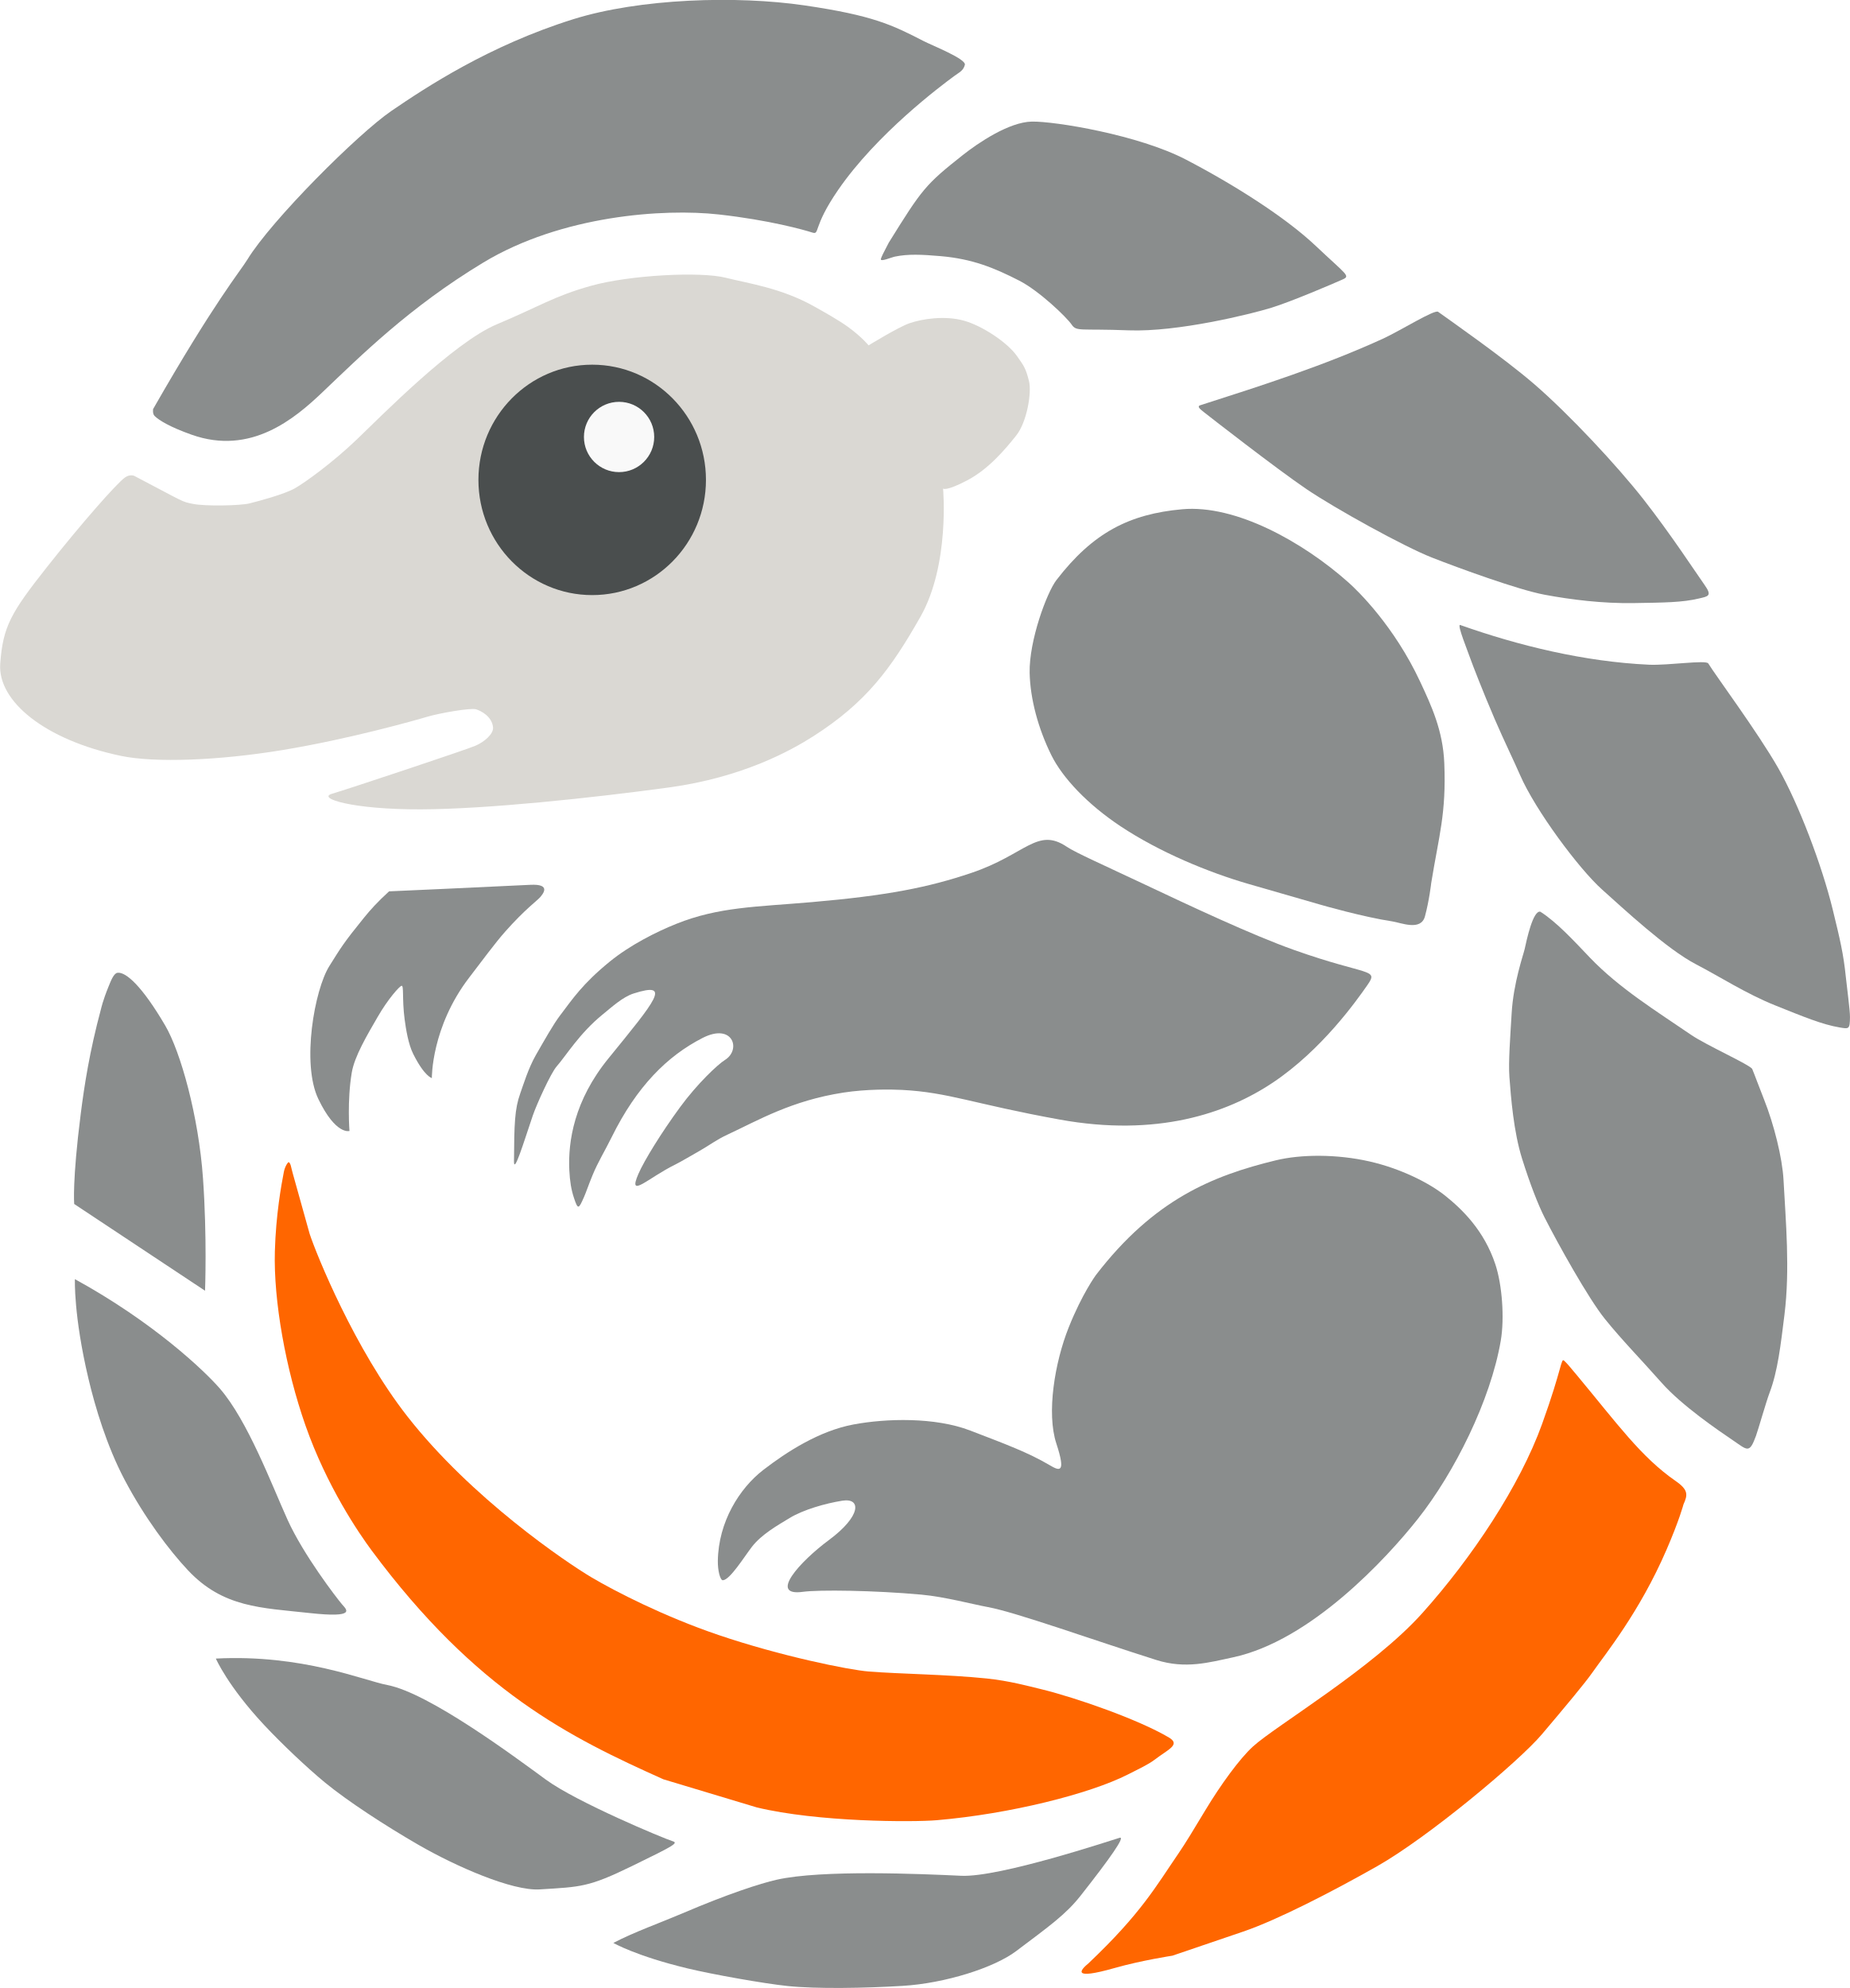
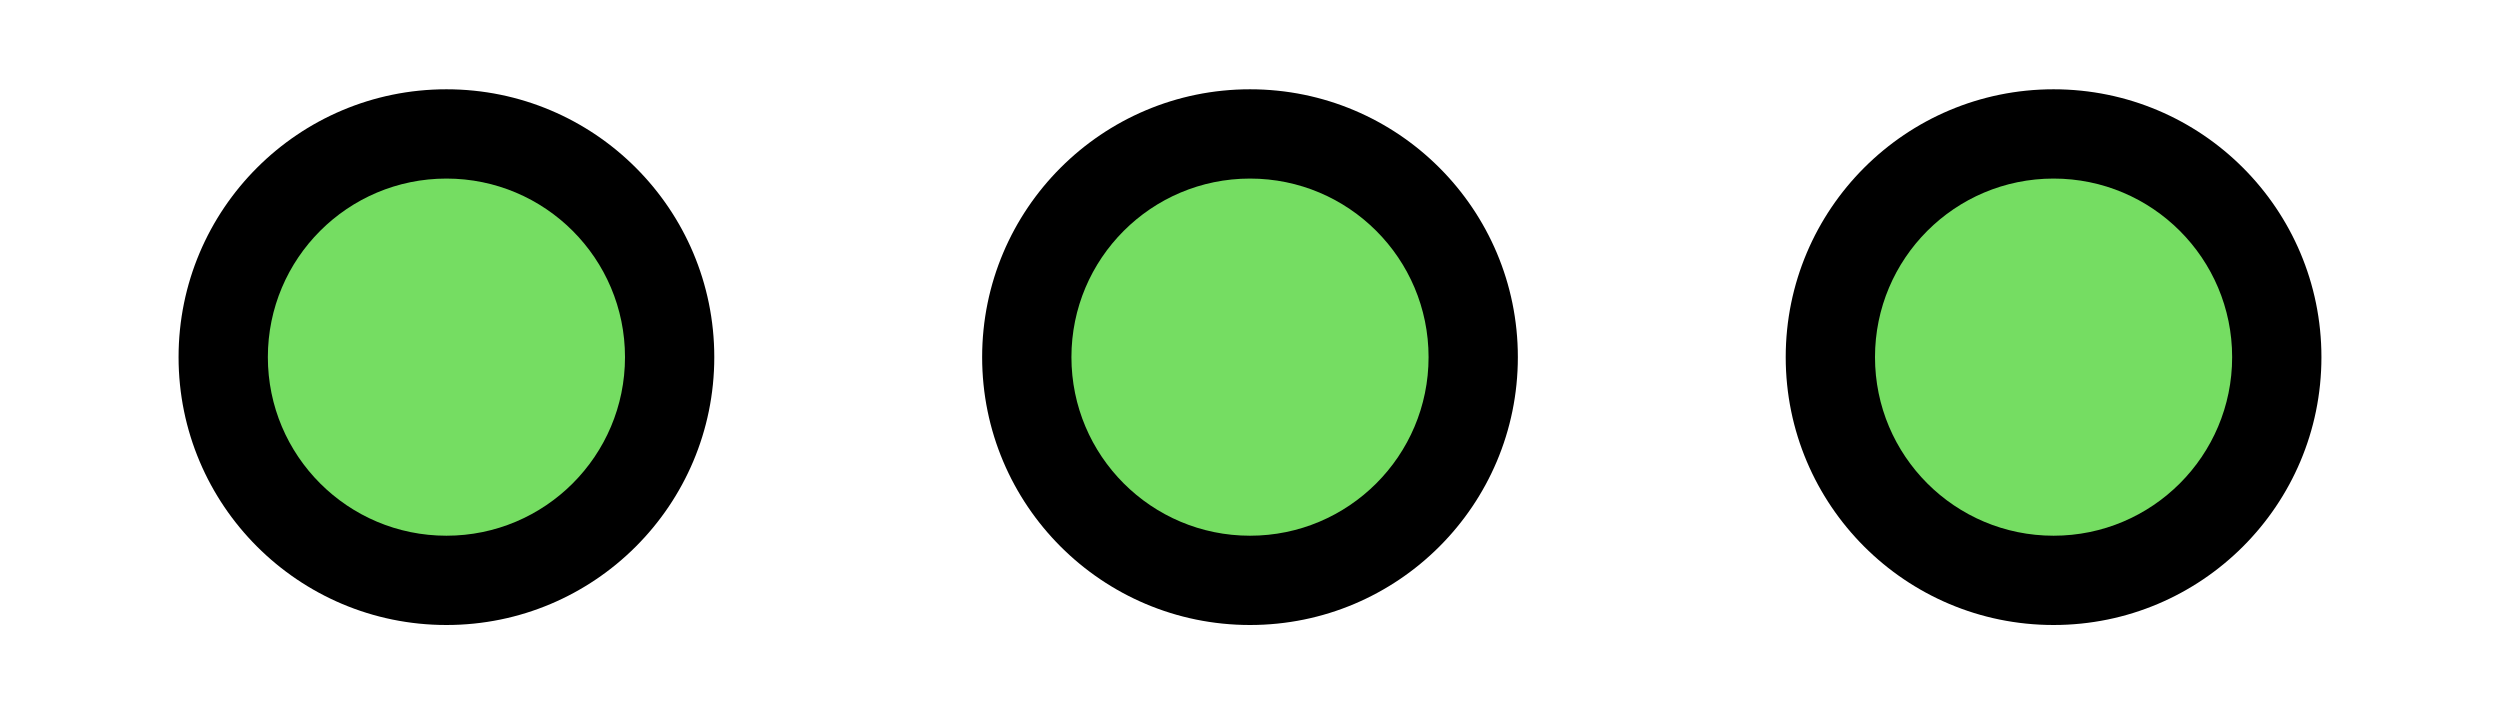
- <svg xmlns="http://www.w3.org/2000/svg" width="681.3" height="732" version="1.1" viewBox="0 0 681.3 732" xml:space="preserve">
-   <g transform="translate(-177.6 -148)">
-     <g fill="#f60">
-       <path d="m456.3 813.5c22.48 5.439 57.46 5.472 66.35 4.712 26.88-2.298 56.21-9.668 70.32-16.82 4.049-2.055 7.62-3.738 9.745-5.363 5.162-3.947 9.875-5.625 5.312-8.312-11.3-6.658-34.15-14.6-46.74-17.69-0.088-0.022-0.176-0.043-0.264-0.064-4.579-1.099-11.72-3.072-20.06-3.934-14.42-1.492-32.04-1.654-43.44-2.566-7.391-0.591-32.5-5.698-55.32-13.45-20.19-6.856-38.15-16.13-46.61-21.13-9.408-5.56-44.39-29.2-67.99-59.39-19.36-24.76-33.41-59.45-35.96-67.17l-6.229-22.3c-0.682-2.441-0.684-3.49-1.423-4.083-0.274-0.22-1.445 1.488-1.851 3.584-0.914 4.717-2.925 15.64-3.309 29.22-0.517 18.29 4.024 43.44 11.25 64.06 7.897 22.54 19.74 39.82 24.44 46.15 38.56 51.89 72.96 68.75 107.4 84.2" />
-       <path d="m578.6 870.8c19.33-18.34 24.71-28.21 33.11-40.47 2.465-3.597 5.49-8.609 9.838-15.83 5.57-9.252 12.6-18.96 17.54-23.45 8.323-7.577 44.05-28.71 62.28-49.01 18.33-20.42 35.98-46.96 44.16-69.67 7.567-21 6.924-24.5 8.157-23.32 1.203 1.149 1.4 1.384 4.747 5.402 14.79 17.76 23.54 30.04 36.34 38.9 4.743 3.283 4.397 5.134 2.84 8.586 0 0-1.475 5.685-6.302 16.83-9.913 22.89-22.42 38.17-27.42 45.31-2.503 3.579-9.93 12.49-18.44 22.53-8.512 10.04-41.9 37.93-60.67 48.56-16.37 9.269-36.57 19.72-49.32 24.06l-26.08 8.874s-11.38 1.726-21.24 4.529c-16.24 4.614-12.62 0.708-9.526-1.835z" />
-     </g>
-     <path d="m227.2 323.3c18.77 9.821 17.13 9.384 21.61 10.26 4.474 0.873 17.24 0.655 20.73-0.218 3.492-0.873 12.88-3.383 16.7-5.565s13.87-9.448 22.7-17.9c8.948-8.566 35.63-35.74 51.61-42.45 15.57-6.536 21.13-10.41 34.83-14.22 14.07-3.912 40.13-5.313 49.54-2.932 8.315 2.103 20.31 3.725 32.41 10.49 4.49 2.513 9.175 5.153 12.45 7.509 5.146 3.702 7.719 6.892 7.719 6.892s10.94-6.719 15-8.13c4.763-1.652 13.16-2.942 20.24-0.927 6.666 1.895 15.91 7.983 19.43 13.02 2.441 3.492 3.171 4.293 4.398 9.182 1.076 4.289-0.772 15.12-4.707 20.06-3.935 4.938-10.11 12.35-18.06 16.51-7.948 4.167-8.874 3.009-8.874 3.009s2.57 28.02-8.342 47.23c-10.91 19.21-19.97 31.49-39.28 43.87-8.348 5.347-26.17 15.25-53.33 18.96-13.85 1.889-30.86 3.923-47.49 5.476-15.99 1.492-31.64 2.54-43.83 2.586-25.36 0.095-38.4-4.102-32.78-5.739 5.62-1.637 49.38-16.2 52.82-17.68 3.394-1.455 6.711-4.419 6.493-6.766-0.371-3.987-4.38-6.093-6.275-6.656-2.019-0.6-13.48 1.419-17.9 2.728-4.4 1.304-28.64 8.212-53.45 12.29-23.27 3.829-46.84 4.764-59.42 2.131-28.04-5.868-45.44-20.15-44.46-33.9 0.982-13.75 3.983-18.86 17.1-35.48 13.03-16.51 25.82-30.95 28.81-33.1 1.999-1.445 3.601-0.546 3.601-0.546z" fill="#dad8d3" />
-     <ellipse cx="395.7" cy="324.7" rx="41.9" ry="42.42" fill="#4a4e4e" />
-     <circle cx="405.6" cy="308.9" r="12.94" fill="#f9f9f9" />
-     <g fill="#8a8d8d">
-       <path d="m403.5 863.4c7.374-3.89 17.95-7.684 25.31-10.83 16.82-7.205 28.84-11.08 34.8-12.43 16.63-3.768 53.56-2.141 67.96-1.461 14.15 0.668 55.34-13.1 58.39-13.99 2.222-0.651-3.418 7.42-14.43 21.38-5.421 6.875-11.47 11.15-23.7 20.36-8.127 6.118-26.12 11.84-41.81 12.79-14.02 0.849-31.71 1.168-42.48 0.039-8.562-0.897-27.34-4.223-36.68-6.465-19.07-4.574-27.36-9.39-27.36-9.39z" />
-       <path d="m744.9 483.7c6.095 3.87 12.46 10.85 18.31 16.96 10.74 11.21 24.37 19.6 37.24 28.4 5.57 3.81 21.88 11.1 22.5 12.58 1.147 2.788 2.294 6.057 4.342 11.2 3.612 9.072 6.731 21.44 7.172 29.63 0.822 15.25 2.418 32.95 0.344 49.62-1.404 11.28-2.467 20.78-5.476 28.71-1.278 3.369-4.189 13.64-5.031 15.94-2.421 6.595-3.11 5.242-8.371 1.669-5.282-3.587-18.87-12.78-26.43-21.34-7.609-8.605-14.59-15.68-20.83-23.43-6.169-7.654-17.38-27.85-22.2-37.33-2.434-4.787-5.458-12.63-8.289-21.65-3.147-10.03-4.106-22.58-4.671-30.06-0.418-5.538 0.329-14.99 0.819-23.46 0.654-11.3 4.341-21.63 4.788-23.66 0.72-3.275 3.074-14.4 5.787-13.78z" />
-       <path d="m715.3 378.1c21.7 7.681 45.8 13.54 69.59 14.65 6.996 0.325 21.03-1.835 21.86-0.462 2.588 4.263 18.3 25.45 25.71 38.44 7.565 13.27 16.13 35.83 20.12 52.15 2.729 11.17 3.959 16.34 4.822 24.78 0.366 3.584 1.557 12.37 1.534 14.81-0.043 4.59-0.397 4.414-3.798 3.849-6.288-1.044-13.23-3.897-23.83-8.158-10.66-4.285-20.26-10.52-29.1-15.11-10.73-5.568-26.82-20.59-34.59-27.53-8.454-7.559-24.58-29.18-30.24-42.26-2.049-4.741-5.933-12.7-9.286-20.49-4.476-10.4-8.35-20.49-8.951-22.22-1.002-2.896-4.848-12.28-3.85-12.44z" />
-       <path d="m234 298.6c22.58-39.46 32.09-50.74 34.65-54.94 8.856-14.54 40.8-46.43 53.16-54.86 12.44-8.481 35.81-23.99 66.9-33.72 24.54-7.68 60.17-8.756 85.19-5.093 25.18 3.687 32.27 7.169 43.83 13.12 3.26 1.678 15.76 6.597 15.22 8.758-0.54 2.16-2.064 2.778-3.8 4.051-5.028 3.687-28.63 21.31-42.92 42.1-9.465 13.76-6.602 16.53-9.494 15.6s-15.7-4.572-34.48-6.656c-20.12-2.232-57.79 0.28-86.7 17.74-27.18 16.42-45.08 34.29-59.26 47.78-10.15 9.658-26.3 23.3-48.07 15.6-8.081-2.856-12.11-5.346-13.7-6.932-0.831-0.83-0.525-2.562-0.525-2.562z" />
-       <path d="m504.9 237.4c12.34-19.87 13.52-21.41 27.26-32.28 5.728-4.53 17.05-12.19 25.46-12.35 8.411-0.154 39.2 4.861 56.71 13.97s36.57 21.14 47.84 31.79c11.27 10.65 12.89 11.03 9.954 12.35-3.393 1.518-18.75 8.102-26.23 10.42-7.485 2.315-34.57 9.028-52.62 8.333-18.06-0.694-19.16 0.559-21.01-2.141s-11.85-12.34-19.27-16.15c-9.332-4.783-17.31-8.013-28.94-9.028-7.076-0.617-12.03-0.821-16.78 0.154-1.529 0.314-5.393 2.042-5.266 0.945 0.047-0.408 0.866-2.076 0.866-2.076z" />
-       <path d="m619.4 297.3c22.96-7.359 45.82-14.65 67.75-24.69 6.352-2.951 18.8-10.74 20.1-9.799 4.039 2.925 23.97 16.78 35.3 26.54 12.89 11.11 30.58 30.07 40.28 42.44 10.11 12.89 19.52 27.32 22.53 31.55 2.937 4.134 1.347 4.222-2.007 5.021-6.201 1.477-12.65 1.514-24.07 1.698-11.48 0.185-23.08-1.256-32.87-3.086-9.741-1.822-31.75-9.872-41.45-13.68-10.29-4.039-35.55-17.99-46.21-25.21-10.93-7.401-36.11-27.01-37.65-28.24-1.543-1.235-2.552-2.005-1.698-2.546z" />
-       <path d="m581.2 617.5c21.44-27.88 42.99-36.59 66.25-42.25 9.339-2.272 22.54-2.317 34.46 0.387 11.69 2.652 22.13 7.988 27.92 12.61 6.291 5.028 14.36 12.81 18.5 25.29 2.512 7.576 3.408 19.83 2.001 28.08-3.757 22.03-17.11 48.71-30.62 65.75-11.5 14.5-39.38 44.75-68 50.88-8.825 1.888-17.47 4.382-28.27 0.97-22.74-7.184-51.83-17.62-61.98-19.47-5.55-1.01-15.9-3.805-24.55-4.592-17.32-1.575-37.8-1.838-43.58-1.033-12.82 1.783-1.199-11.1 9.625-19.12 11.8-8.75 11.95-15.56 4.85-14.43-6.188 0.986-14.33 3.295-19.4 6.38-4.311 2.621-10.36 6.005-13.92 10.65-2.838 3.701-8.034 12.09-10.64 12.26-1.021 0.069-1.924-3.619-1.871-7.122 0.217-14.42 7.985-26.74 16.73-33.49s20.69-14.41 33.25-16.75c12.06-2.25 30-2.75 43 2.25s21.31 8.062 29.25 12.75c3.666 2.165 6.079 3.085 2.438-8-3.666-11.16-0.601-29.82 4.562-42.75 4.963-12.43 10-19.25 10-19.25z" />
-       <path d="m704.7 473.2c2.875-17.75 5.575-25.44 4.825-44.19-0.482-12.04-4.777-21.2-8.877-29.98-9.564-20.48-22.93-33.48-26.5-36.64-16.75-14.88-41.44-28.64-61.12-26.88-19.5 1.75-32.91 8.603-46.36 26.09-3.557 4.626-10.11 22.38-9.854 34.17 0.206 9.559 3.134 20.45 7.966 30.24 4.198 8.5 13.41 18.18 25.51 26.23 14.34 9.529 32.48 17.02 47.24 21.27l26.79 7.722s15.28 4.416 26.04 6.032c3.234 0.486 10.55 3.664 12.04-1.848 1.603-5.929 2.303-12.22 2.303-12.22z" />
-       <path d="m366.9 575.5c0.088-13.61 0.238-19.14 2.312-24.91 0.969-2.695 2.967-9.254 5.71-14.04 3.175-5.54 6.49-11.41 8.869-14.55 4.731-6.238 8.317-11.71 18.31-19.87 7.504-6.132 17.23-11.03 24.62-13.98 15.66-6.264 29.38-6.205 49.85-7.98 27.81-2.412 42.84-5.385 58.73-10.74 20.12-6.778 24.29-17 35.24-9.613 3.159 2.13 14.07 6.974 27.46 13.29 18.02 8.502 40.67 19.17 56.23 24.69 27.12 9.625 31.25 6.75 27 12.88s-16.96 23.95-34.75 35.88c-17.23 11.55-42.98 20.12-78.53 13.69-31.94-5.779-40.87-10.04-58.13-10.93-4.045-0.209-13.02-0.338-21.59 0.985-19.12 2.95-31.28 10.15-42.71 15.48-4.256 1.983-6.493 3.84-10.56 6.143-2.233 1.266-6.857 3.989-8.659 4.869-10.04 4.904-17.69 12.92-13.57 3.422 2.133-4.911 8.476-15.2 15.31-24.51 6.385-8.707 13.87-15.74 16.58-17.44 6.083-3.822 2.842-13.77-8.274-8.08-12.96 6.632-24.23 17.79-33.48 36.54-2.581 5.232-4.994 9.027-7.061 14.05-1.506 3.661-2.327 6.181-3.125 7.991-1.975 4.479-2.214 4.775-3.704 0.287-0.971-2.925-1.507-6.061-1.703-10.23-0.501-10.62 1.822-25.64 14.39-41.08 17.5-21.5 23.47-28.44 9.312-23.94-4.056 1.291-8.123 5.055-11.44 7.75-8.497 6.909-13.38 15.07-16.94 19.13-2.173 2.476-7.432 14.12-8.78 18.09-3.39 9.984-6.955 21.83-6.923 16.75z" />
-       <path d="m214.8 519.5c-4.241 15.76-6.15 28.3-7.463 38.61-3.159 24.79-2.412 33.21-2.412 33.21l48.19 31.94s0.779-19.67-0.751-41.38c-1.61-22.85-8.229-46.58-13.94-56.31-8.418-14.35-14.44-19.81-17.57-19.38-1.398 0.191-2.492 3.146-3.303 5.134-2.121 5.202-2.75 8.188-2.75 8.188z" />
-       <path d="m205.2 619c28.84 15.82 47.58 33.61 53.35 40.25 10.25 11.79 19.12 35.43 24.95 48.33s18.08 28.83 20.15 31.25c1.508 1.757 5.524 5.038-12.15 3.094-17.68-1.945-31.68-1.945-44.63-15.69-6.975-7.405-16.08-19.51-23.4-33.41-6.54-12.42-10.79-26.62-13.29-37.16-5.53-23.38-4.987-36.65-4.987-36.65z" />
-       <path d="m257.1 758.7c31.86-1.647 54.51 8.1 63.15 9.742 15.31 2.912 46.74 26.31 58.38 34.82 11.43 8.359 43.58 21.73 46.62 22.66 2.213 0.682 1.085 1.404-14.91 9.187-15.99 7.784-18.73 7.652-34.01 8.586-10.15 0.621-30.99-8.541-44.6-16.4-12.16-7.022-26.05-16.05-34.42-22.93-6.647-5.47-15.93-14.25-22.49-21.27-13.38-14.33-17.72-24.39-17.72-24.39z" />
-       <path d="m320.9 476.2c-4.347 3.967-6.909 6.839-9.176 9.631-7.664 9.439-8.58 11.12-12.82 17.87-5.5 8.75-10.31 35.97-4.055 48.97 6.435 13.38 11.46 11.77 11.46 11.77s-0.9-11.1 0.841-21.49c1.009-6.022 5.677-13.83 9.532-20.5 3.929-6.797 8.005-11.22 8.762-11.47 1.005-0.335 0.182 4.776 1.175 12.31 0.489 3.713 1.374 9.206 3.18 12.81 4.172 8.321 6.851 8.851 6.851 8.851s-0.25-18.75 13.75-37c4.703-6.13 9.547-12.73 13.26-16.92 7.349-8.291 11.83-11.43 12.9-12.7 0.95-1.13 4.23-4.936-3.666-4.534-13.98 0.712-52 2.406-52 2.406z" />
-     </g>
-   </g>
+ <svg xmlns="http://www.w3.org/2000/svg" width="280" height="80" viewBox="0 0 280 80">
+   <defs>
+     <radialGradient id="outerGradient1" cx="50%" cy="50%" r="50%">
+       <stop offset="0%" stopColor="#e8f9e6" stopOpacity="0.3" />
+       <stop offset="70%" stopColor="#c8eec4" stopOpacity="0.5" />
+       <stop offset="100%" stopColor="#a8e39f" stopOpacity="0.7" />
+     </radialGradient>
+     <radialGradient id="outerGradient2" cx="50%" cy="50%" r="50%">
+       <stop offset="0%" stopColor="#e8f9e6" stopOpacity="0.3" />
+       <stop offset="70%" stopColor="#c8eec4" stopOpacity="0.5" />
+       <stop offset="100%" stopColor="#a8e39f" stopOpacity="0.7" />
+     </radialGradient>
+     <radialGradient id="outerGradient3" cx="50%" cy="50%" r="50%">
+       <stop offset="0%" stopColor="#e8f9e6" stopOpacity="0.3" />
+       <stop offset="70%" stopColor="#c8eec4" stopOpacity="0.5" />
+       <stop offset="100%" stopColor="#a8e39f" stopOpacity="0.7" />
+     </radialGradient>
+   </defs>
+   <circle cx="50" cy="40" r="30" fill="url(#outerGradient1)" />
+   <circle cx="50" cy="40" r="20" fill="#75dd62" />
+   <circle cx="140" cy="40" r="30" fill="url(#outerGradient2)" />
+   <circle cx="140" cy="40" r="20" fill="#75dd62" />
+   <circle cx="230" cy="40" r="30" fill="url(#outerGradient3)" />
+   <circle cx="230" cy="40" r="20" fill="#75dd62" />
</svg>
